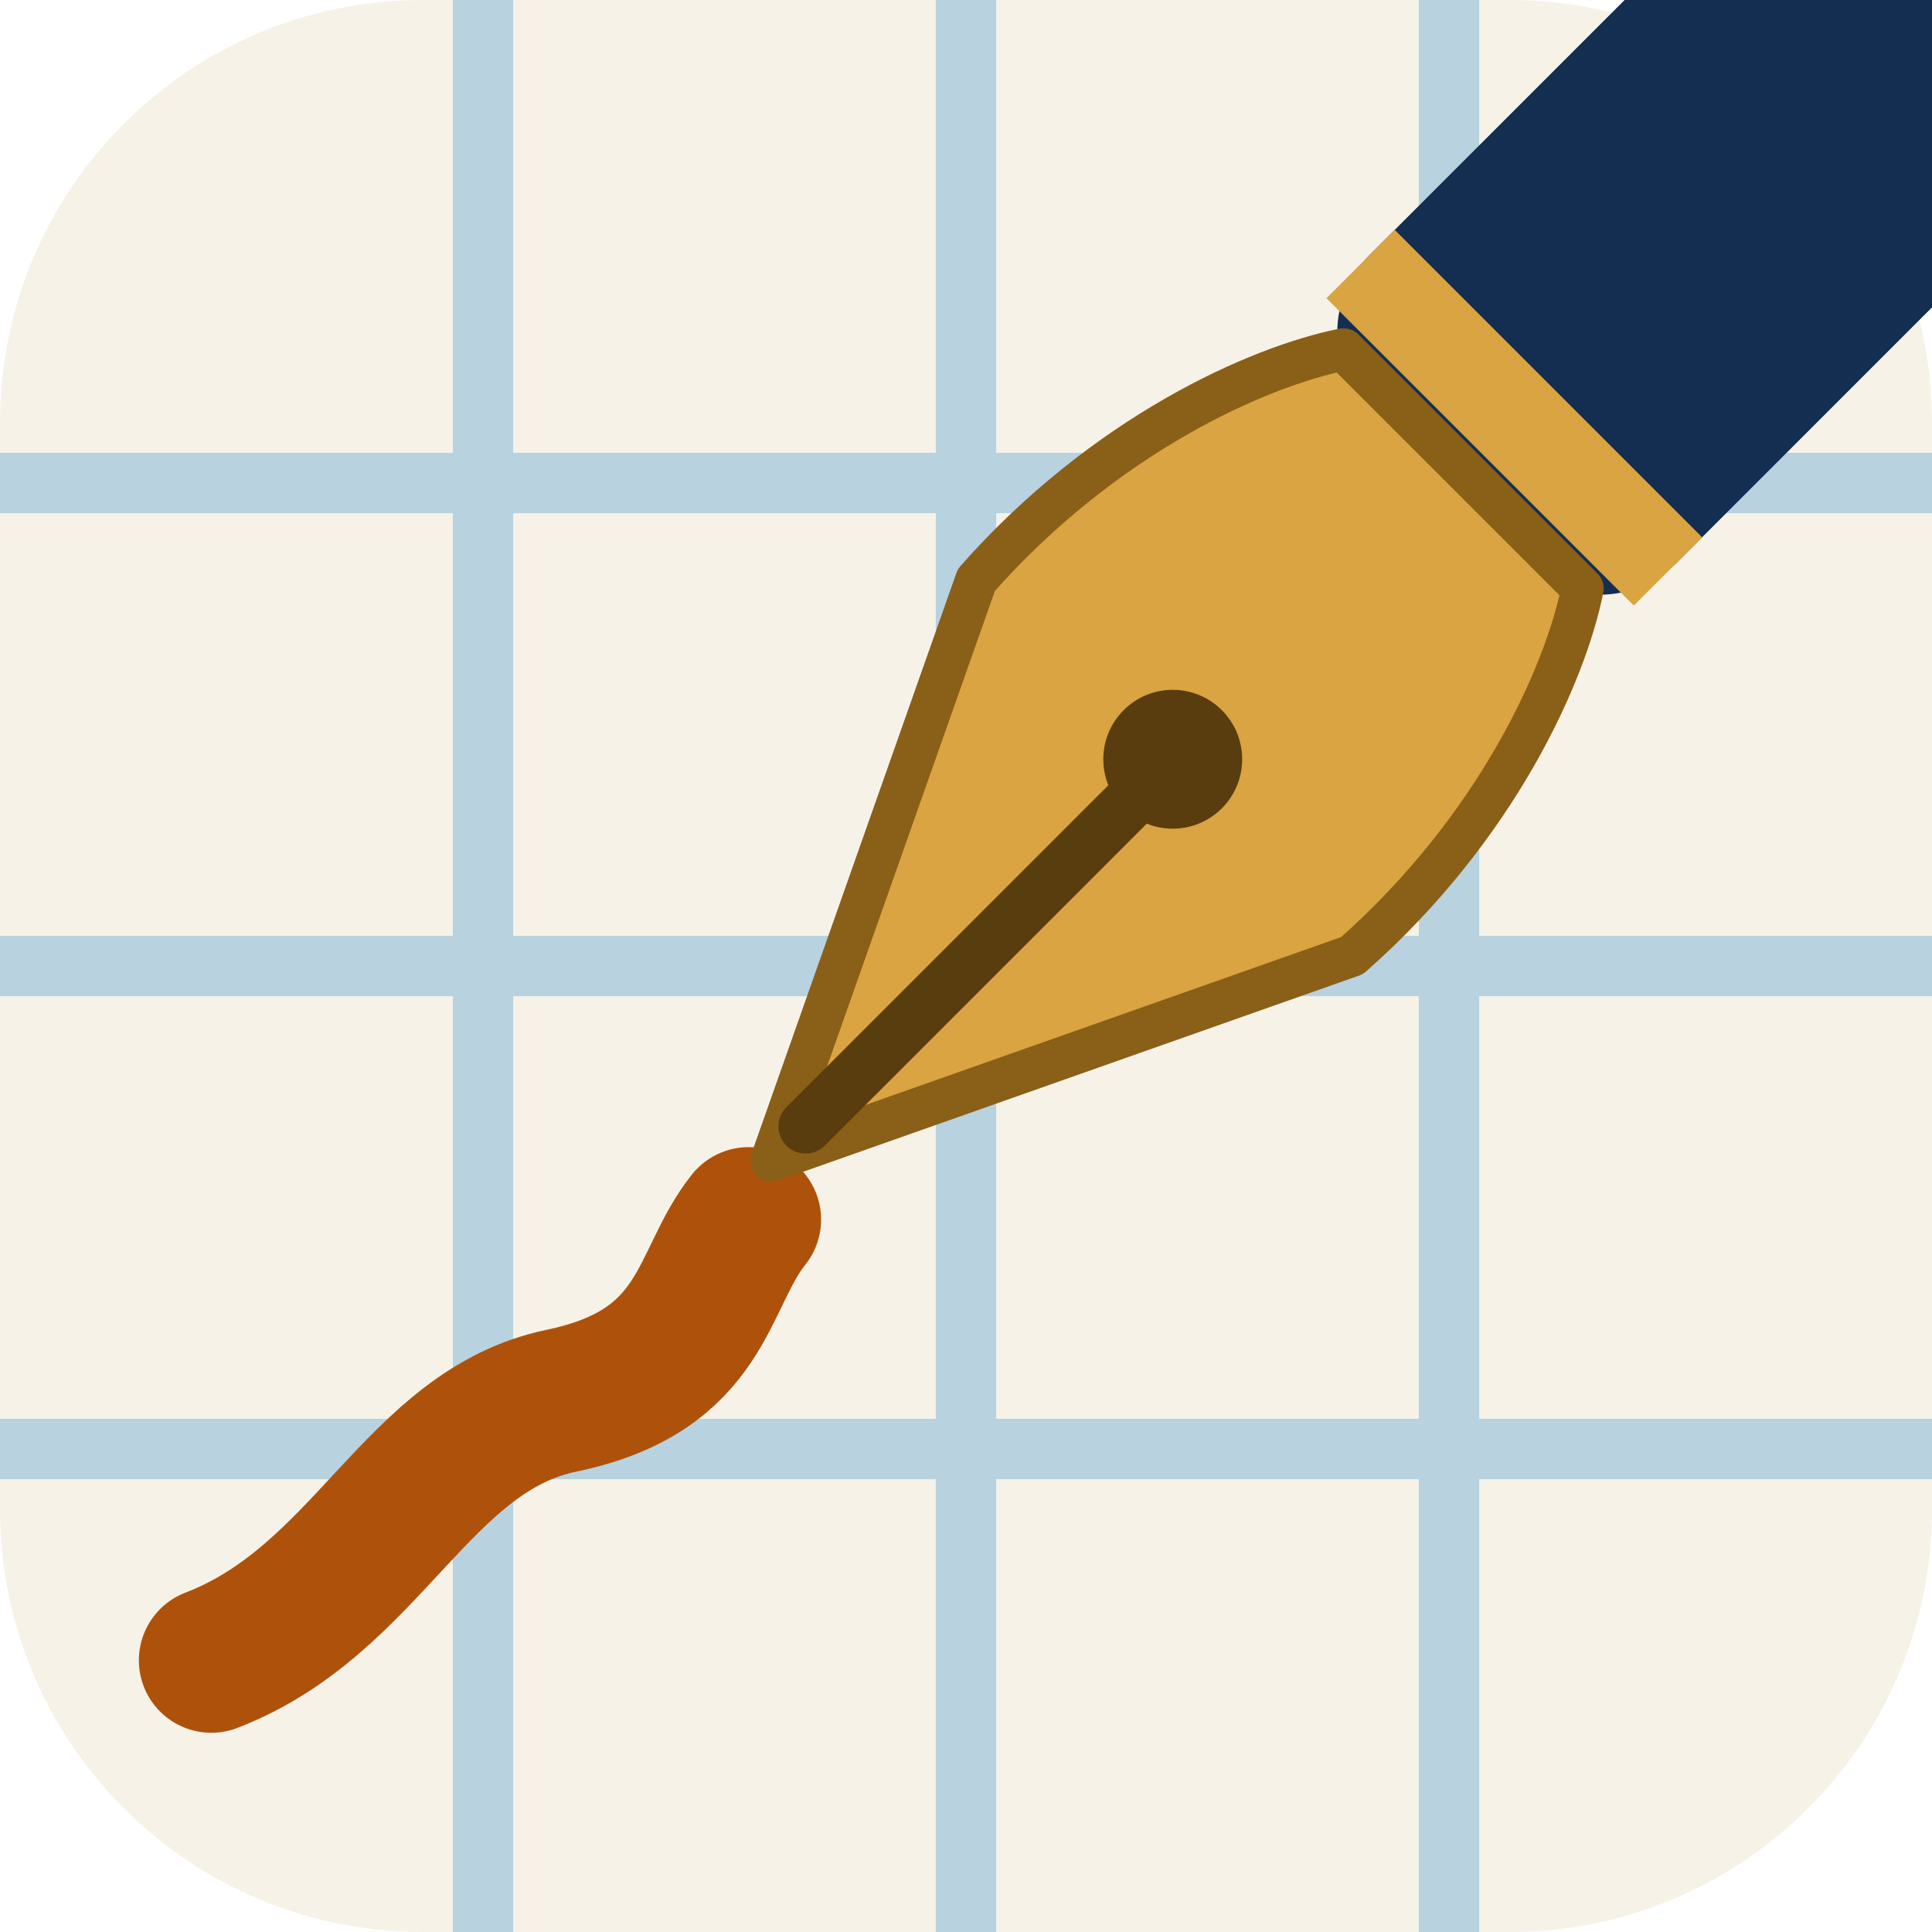
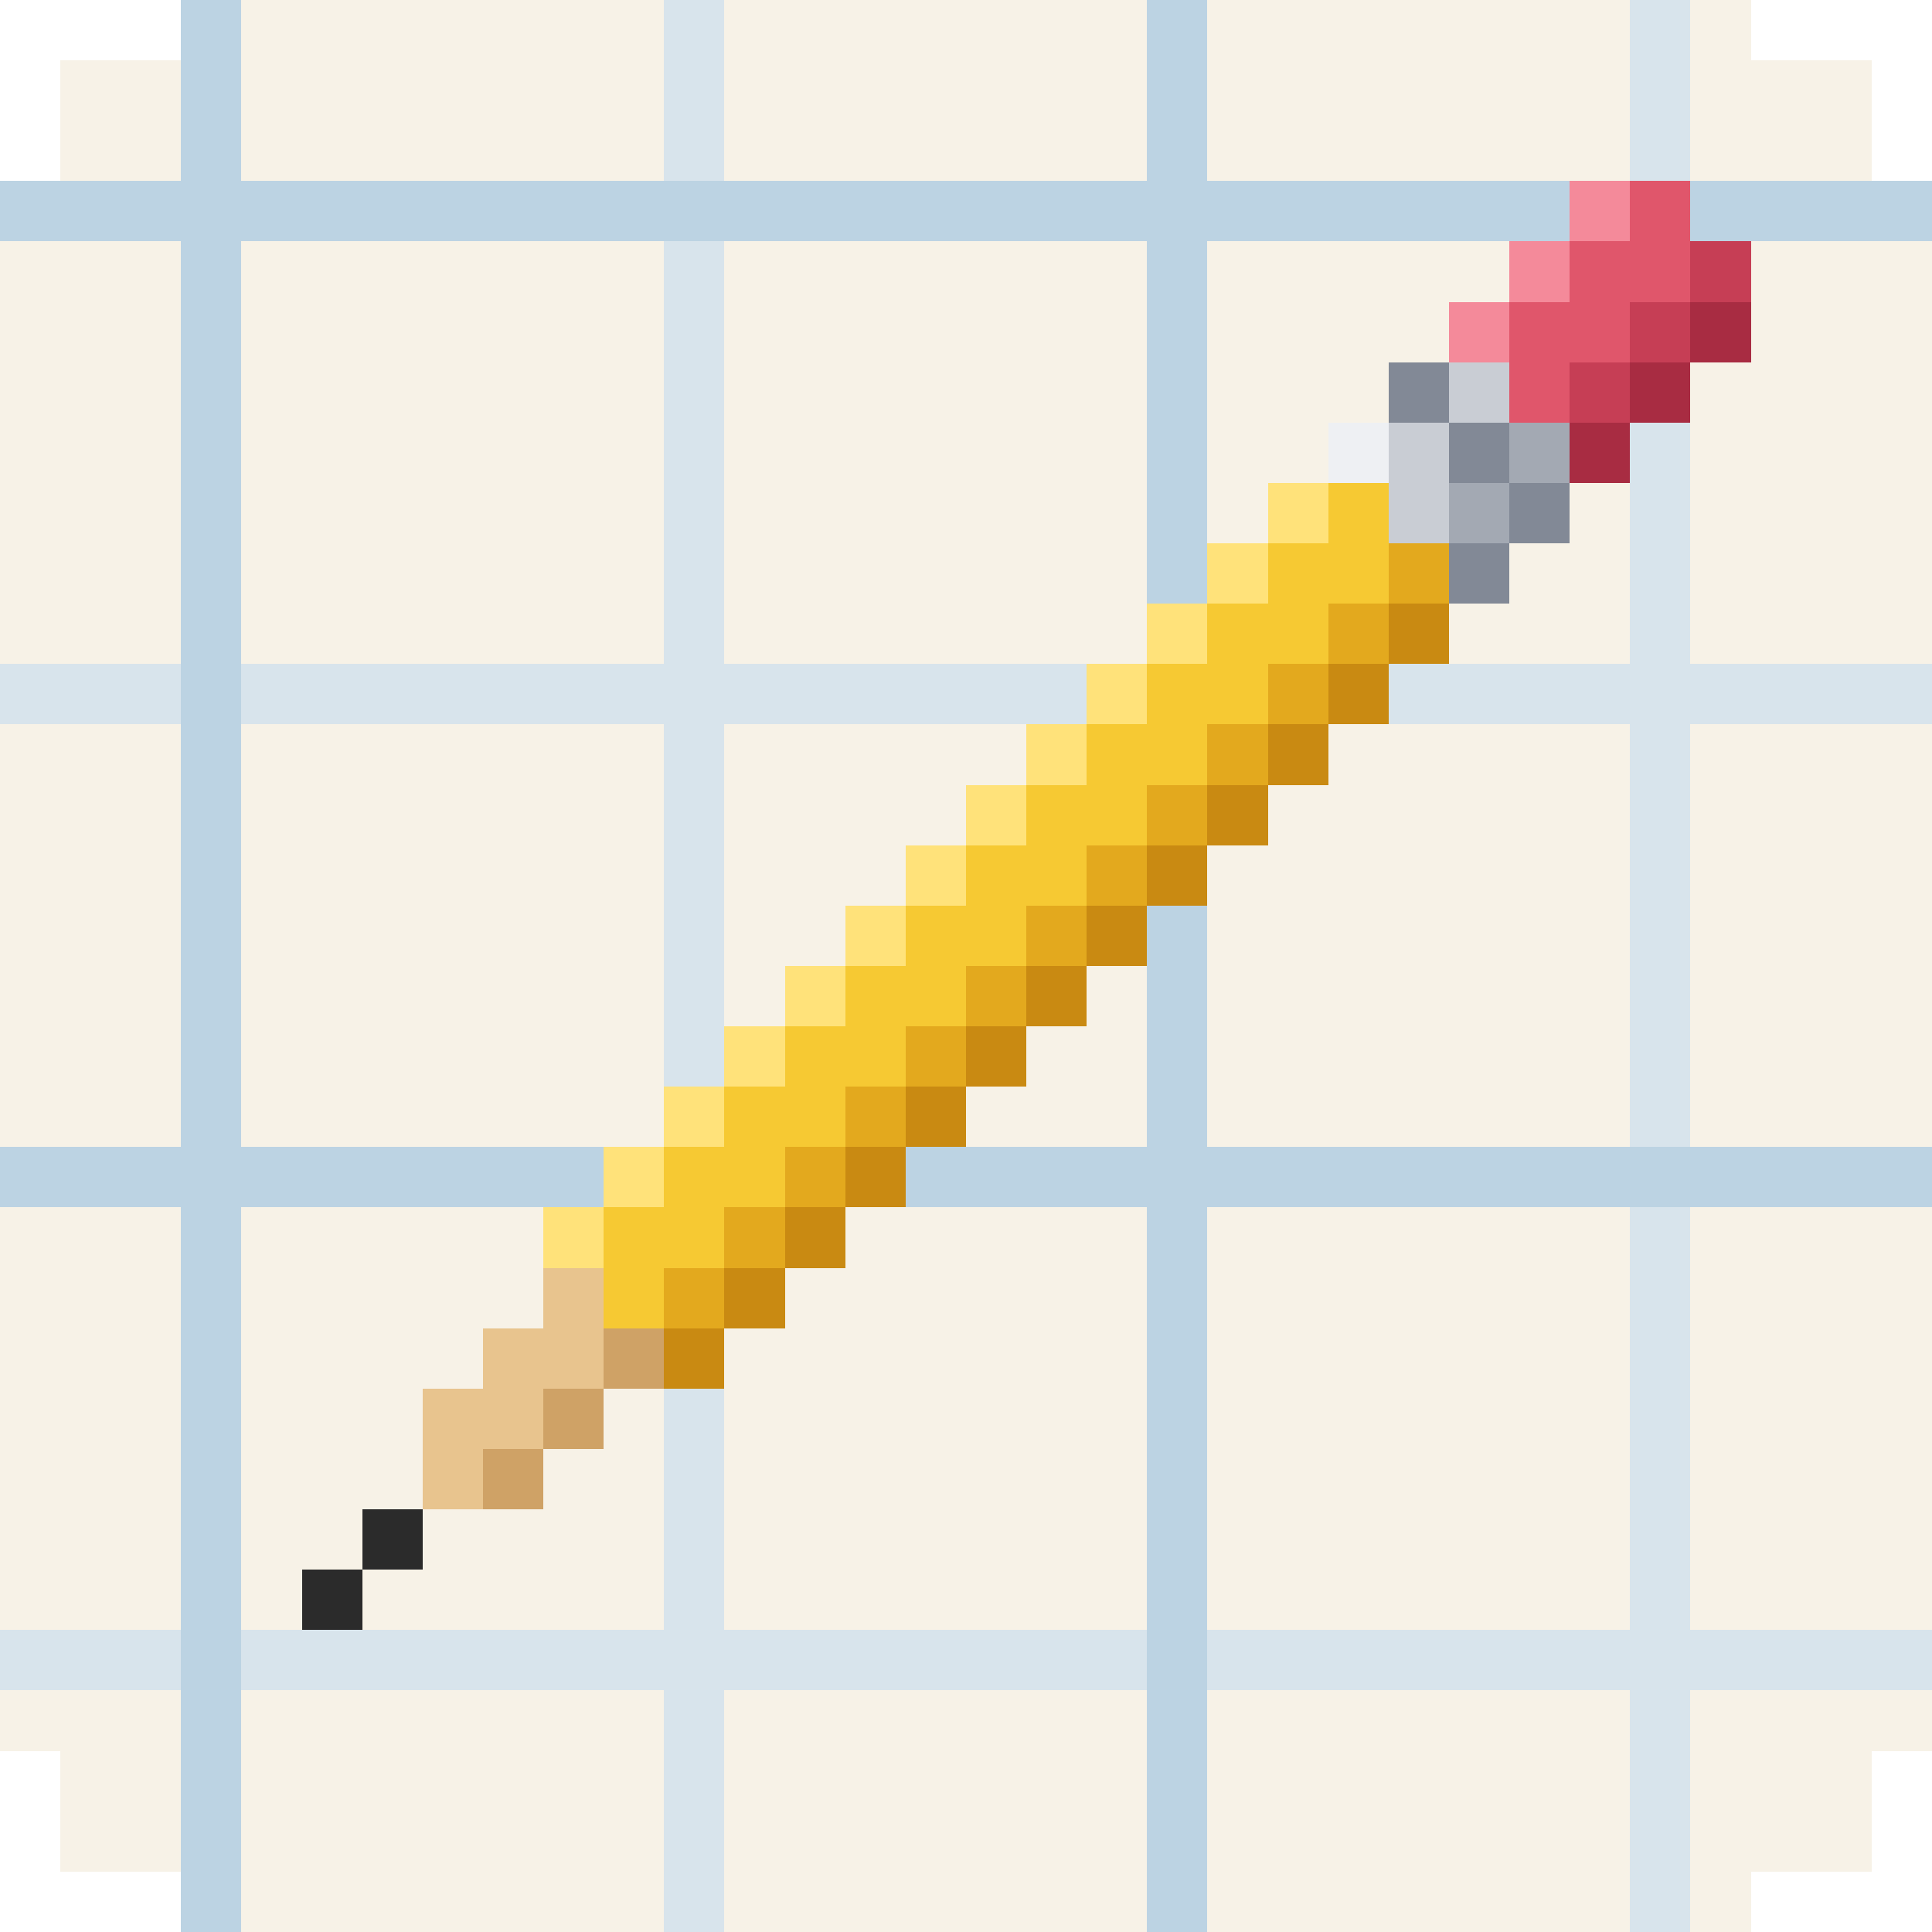
- <svg xmlns="http://www.w3.org/2000/svg" viewBox="0 0 32 32">
-   <rect width="32" height="32" rx="7" fill="#f7f2e7" />
-   <path d="M8 0v32M16 0v32M24 0v32M0 8h32M0 16h32M0 24h32" stroke="#6babd5" stroke-opacity="0.45" />
-   <path d="M3.5 27.5c2.6-1 3.4-3.8 5.8-4.3s2.3-2 3.1-3" fill="none" stroke="#ae520b" stroke-width="2.4" stroke-linecap="round" />
-   <g transform="translate(19 13) rotate(45)">
-     <rect x="-3.6" y="-26" width="7.2" height="19" rx="1.8" fill="#132e51" />
-     <path d="M-3.6-8.6h7.2" stroke="#d9a441" stroke-width="1.6" />
-     <path d="M0 8.8L-4.4-0.4C-4.6-3.6-3.6-6.2-2.8-7.4h5.6c0.8 1.2 1.8 3.8 1.6 7z" fill="#d9a441" stroke="#8a5f17" stroke-width="0.7" stroke-linejoin="round" />
-     <path d="M0 8V0.4" stroke="#5a3d0e" stroke-width="0.9" stroke-linecap="round" />
-     <circle cy="-0.6" r="1.15" fill="#5a3d0e" />
-   </g>
+ <svg xmlns="http://www.w3.org/2000/svg" viewBox="0 0 32 32" shape-rendering="crispEdges">
+   <rect x="3" y="0" width="1" height="32" fill="#bcd3e3" />
+   <rect x="4" y="0" width="7" height="3" fill="#f7f2e7" />
+   <rect x="11" y="0" width="1" height="3" fill="#d8e4ec" />
+   <rect x="12" y="0" width="7" height="3" fill="#f7f2e7" />
+   <rect x="19" y="0" width="1" height="10" fill="#bcd3e3" />
+   <rect x="20" y="0" width="7" height="3" fill="#f7f2e7" />
+   <rect x="27" y="0" width="1" height="3" fill="#d8e4ec" />
+   <rect x="28" y="0" width="1" height="3" fill="#f7f2e7" />
+   <rect x="1" y="1" width="2" height="2" fill="#f7f2e7" />
+   <rect x="29" y="1" width="2" height="2" fill="#f7f2e7" />
+   <rect x="0" y="3" width="3" height="1" fill="#bcd3e3" />
+   <rect x="4" y="3" width="15" height="1" fill="#bcd3e3" />
+   <rect x="20" y="3" width="6" height="1" fill="#bcd3e3" />
+   <rect x="26" y="3" width="1" height="1" fill="#f48a9a" />
+   <rect x="27" y="3" width="1" height="2" fill="#e0566b" />
+   <rect x="28" y="3" width="4" height="1" fill="#bcd3e3" />
+   <rect x="0" y="4" width="3" height="7" fill="#f7f2e7" />
+   <rect x="4" y="4" width="7" height="7" fill="#f7f2e7" />
+   <rect x="11" y="4" width="1" height="14" fill="#d8e4ec" />
+   <rect x="12" y="4" width="7" height="7" fill="#f7f2e7" />
+   <rect x="20" y="4" width="5" height="1" fill="#f7f2e7" />
+   <rect x="25" y="4" width="1" height="1" fill="#f48a9a" />
+   <rect x="26" y="4" width="1" height="2" fill="#e0566b" />
+   <rect x="28" y="4" width="1" height="1" fill="#c63e55" />
+   <rect x="29" y="4" width="3" height="7" fill="#f7f2e7" />
+   <rect x="20" y="5" width="4" height="1" fill="#f7f2e7" />
+   <rect x="24" y="5" width="1" height="1" fill="#f48a9a" />
+   <rect x="25" y="5" width="1" height="2" fill="#e0566b" />
+   <rect x="27" y="5" width="1" height="1" fill="#c63e55" />
+   <rect x="28" y="5" width="1" height="1" fill="#a82c42" />
+   <rect x="20" y="6" width="3" height="1" fill="#f7f2e7" />
+   <rect x="23" y="6" width="1" height="1" fill="#828996" />
+   <rect x="24" y="6" width="1" height="1" fill="#c9cdd4" />
+   <rect x="26" y="6" width="1" height="1" fill="#c63e55" />
+   <rect x="27" y="6" width="1" height="1" fill="#a82c42" />
+   <rect x="28" y="6" width="1" height="5" fill="#f7f2e7" />
+   <rect x="20" y="7" width="2" height="1" fill="#f7f2e7" />
+   <rect x="22" y="7" width="1" height="1" fill="#eef0f3" />
+   <rect x="23" y="7" width="1" height="2" fill="#c9cdd4" />
+   <rect x="24" y="7" width="1" height="1" fill="#828996" />
+   <rect x="25" y="7" width="1" height="1" fill="#a3a9b3" />
+   <rect x="26" y="7" width="1" height="1" fill="#a82c42" />
+   <rect x="27" y="7" width="1" height="12" fill="#d8e4ec" />
+   <rect x="20" y="8" width="1" height="1" fill="#f7f2e7" />
+   <rect x="21" y="8" width="1" height="1" fill="#ffe27a" />
+   <rect x="22" y="8" width="1" height="2" fill="#f6c933" />
+   <rect x="24" y="8" width="1" height="1" fill="#a3a9b3" />
+   <rect x="25" y="8" width="1" height="1" fill="#828996" />
+   <rect x="26" y="8" width="1" height="3" fill="#f7f2e7" />
+   <rect x="20" y="9" width="1" height="1" fill="#ffe27a" />
+   <rect x="21" y="9" width="1" height="2" fill="#f6c933" />
+   <rect x="23" y="9" width="1" height="1" fill="#e3a91e" />
+   <rect x="24" y="9" width="1" height="1" fill="#828996" />
+   <rect x="25" y="9" width="1" height="2" fill="#f7f2e7" />
+   <rect x="19" y="10" width="1" height="1" fill="#ffe27a" />
+   <rect x="20" y="10" width="1" height="2" fill="#f6c933" />
+   <rect x="22" y="10" width="1" height="1" fill="#e3a91e" />
+   <rect x="23" y="10" width="1" height="1" fill="#c98a12" />
+   <rect x="24" y="10" width="1" height="1" fill="#f7f2e7" />
+   <rect x="0" y="11" width="3" height="1" fill="#d8e4ec" />
+   <rect x="4" y="11" width="7" height="1" fill="#d8e4ec" />
+   <rect x="12" y="11" width="6" height="1" fill="#d8e4ec" />
+   <rect x="18" y="11" width="1" height="1" fill="#ffe27a" />
+   <rect x="19" y="11" width="1" height="2" fill="#f6c933" />
+   <rect x="21" y="11" width="1" height="1" fill="#e3a91e" />
+   <rect x="22" y="11" width="1" height="1" fill="#c98a12" />
+   <rect x="23" y="11" width="4" height="1" fill="#d8e4ec" />
+   <rect x="28" y="11" width="4" height="1" fill="#d8e4ec" />
+   <rect x="0" y="12" width="3" height="7" fill="#f7f2e7" />
+   <rect x="4" y="12" width="7" height="7" fill="#f7f2e7" />
+   <rect x="12" y="12" width="5" height="1" fill="#f7f2e7" />
+   <rect x="17" y="12" width="1" height="1" fill="#ffe27a" />
+   <rect x="18" y="12" width="1" height="2" fill="#f6c933" />
+   <rect x="20" y="12" width="1" height="1" fill="#e3a91e" />
+   <rect x="21" y="12" width="1" height="1" fill="#c98a12" />
+   <rect x="22" y="12" width="5" height="7" fill="#f7f2e7" />
+   <rect x="28" y="12" width="4" height="7" fill="#f7f2e7" />
+   <rect x="12" y="13" width="4" height="1" fill="#f7f2e7" />
+   <rect x="16" y="13" width="1" height="1" fill="#ffe27a" />
+   <rect x="17" y="13" width="1" height="2" fill="#f6c933" />
+   <rect x="19" y="13" width="1" height="1" fill="#e3a91e" />
+   <rect x="20" y="13" width="1" height="1" fill="#c98a12" />
+   <rect x="21" y="13" width="1" height="6" fill="#f7f2e7" />
+   <rect x="12" y="14" width="3" height="1" fill="#f7f2e7" />
+   <rect x="15" y="14" width="1" height="1" fill="#ffe27a" />
+   <rect x="16" y="14" width="1" height="2" fill="#f6c933" />
+   <rect x="18" y="14" width="1" height="1" fill="#e3a91e" />
+   <rect x="19" y="14" width="1" height="1" fill="#c98a12" />
+   <rect x="20" y="14" width="1" height="5" fill="#f7f2e7" />
+   <rect x="12" y="15" width="2" height="1" fill="#f7f2e7" />
+   <rect x="14" y="15" width="1" height="1" fill="#ffe27a" />
+   <rect x="15" y="15" width="1" height="2" fill="#f6c933" />
+   <rect x="17" y="15" width="1" height="1" fill="#e3a91e" />
+   <rect x="18" y="15" width="1" height="1" fill="#c98a12" />
+   <rect x="19" y="15" width="1" height="17" fill="#bcd3e3" />
+   <rect x="12" y="16" width="1" height="1" fill="#f7f2e7" />
+   <rect x="13" y="16" width="1" height="1" fill="#ffe27a" />
+   <rect x="14" y="16" width="1" height="2" fill="#f6c933" />
+   <rect x="16" y="16" width="1" height="1" fill="#e3a91e" />
+   <rect x="17" y="16" width="1" height="1" fill="#c98a12" />
+   <rect x="18" y="16" width="1" height="3" fill="#f7f2e7" />
+   <rect x="12" y="17" width="1" height="1" fill="#ffe27a" />
+   <rect x="13" y="17" width="1" height="2" fill="#f6c933" />
+   <rect x="15" y="17" width="1" height="1" fill="#e3a91e" />
+   <rect x="16" y="17" width="1" height="1" fill="#c98a12" />
+   <rect x="17" y="17" width="1" height="2" fill="#f7f2e7" />
+   <rect x="11" y="18" width="1" height="1" fill="#ffe27a" />
+   <rect x="12" y="18" width="1" height="2" fill="#f6c933" />
+   <rect x="14" y="18" width="1" height="1" fill="#e3a91e" />
+   <rect x="15" y="18" width="1" height="1" fill="#c98a12" />
+   <rect x="16" y="18" width="1" height="1" fill="#f7f2e7" />
+   <rect x="0" y="19" width="3" height="1" fill="#bcd3e3" />
+   <rect x="4" y="19" width="6" height="1" fill="#bcd3e3" />
+   <rect x="10" y="19" width="1" height="1" fill="#ffe27a" />
+   <rect x="11" y="19" width="1" height="2" fill="#f6c933" />
+   <rect x="13" y="19" width="1" height="1" fill="#e3a91e" />
+   <rect x="14" y="19" width="1" height="1" fill="#c98a12" />
+   <rect x="15" y="19" width="4" height="1" fill="#bcd3e3" />
+   <rect x="20" y="19" width="12" height="1" fill="#bcd3e3" />
+   <rect x="0" y="20" width="3" height="7" fill="#f7f2e7" />
+   <rect x="4" y="20" width="5" height="2" fill="#f7f2e7" />
+   <rect x="9" y="20" width="1" height="1" fill="#ffe27a" />
+   <rect x="10" y="20" width="1" height="2" fill="#f6c933" />
+   <rect x="12" y="20" width="1" height="1" fill="#e3a91e" />
+   <rect x="13" y="20" width="1" height="1" fill="#c98a12" />
+   <rect x="14" y="20" width="5" height="7" fill="#f7f2e7" />
+   <rect x="20" y="20" width="7" height="7" fill="#f7f2e7" />
+   <rect x="27" y="20" width="1" height="12" fill="#d8e4ec" />
+   <rect x="28" y="20" width="4" height="7" fill="#f7f2e7" />
+   <rect x="9" y="21" width="1" height="2" fill="#e8c48e" />
+   <rect x="11" y="21" width="1" height="1" fill="#e3a91e" />
+   <rect x="12" y="21" width="1" height="1" fill="#c98a12" />
+   <rect x="13" y="21" width="1" height="6" fill="#f7f2e7" />
+   <rect x="4" y="22" width="4" height="1" fill="#f7f2e7" />
+   <rect x="8" y="22" width="1" height="2" fill="#e8c48e" />
+   <rect x="10" y="22" width="1" height="1" fill="#cfa266" />
+   <rect x="11" y="22" width="1" height="1" fill="#c98a12" />
+   <rect x="12" y="22" width="1" height="5" fill="#f7f2e7" />
+   <rect x="4" y="23" width="3" height="2" fill="#f7f2e7" />
+   <rect x="7" y="23" width="1" height="2" fill="#e8c48e" />
+   <rect x="9" y="23" width="1" height="1" fill="#cfa266" />
+   <rect x="10" y="23" width="1" height="4" fill="#f7f2e7" />
+   <rect x="11" y="23" width="1" height="9" fill="#d8e4ec" />
+   <rect x="8" y="24" width="1" height="1" fill="#cfa266" />
+   <rect x="9" y="24" width="1" height="3" fill="#f7f2e7" />
+   <rect x="4" y="25" width="2" height="1" fill="#f7f2e7" />
+   <rect x="6" y="25" width="1" height="1" fill="#2b2b2b" />
+   <rect x="7" y="25" width="2" height="2" fill="#f7f2e7" />
+   <rect x="4" y="26" width="1" height="1" fill="#f7f2e7" />
+   <rect x="5" y="26" width="1" height="1" fill="#2b2b2b" />
+   <rect x="6" y="26" width="1" height="1" fill="#f7f2e7" />
+   <rect x="0" y="27" width="3" height="1" fill="#d8e4ec" />
+   <rect x="4" y="27" width="7" height="1" fill="#d8e4ec" />
+   <rect x="12" y="27" width="7" height="1" fill="#d8e4ec" />
+   <rect x="20" y="27" width="7" height="1" fill="#d8e4ec" />
+   <rect x="28" y="27" width="4" height="1" fill="#d8e4ec" />
+   <rect x="0" y="28" width="3" height="1" fill="#f7f2e7" />
+   <rect x="4" y="28" width="7" height="4" fill="#f7f2e7" />
+   <rect x="12" y="28" width="7" height="4" fill="#f7f2e7" />
+   <rect x="20" y="28" width="7" height="4" fill="#f7f2e7" />
+   <rect x="28" y="28" width="4" height="1" fill="#f7f2e7" />
+   <rect x="1" y="29" width="2" height="2" fill="#f7f2e7" />
+   <rect x="28" y="29" width="3" height="2" fill="#f7f2e7" />
+   <rect x="28" y="31" width="1" height="1" fill="#f7f2e7" />
</svg>
